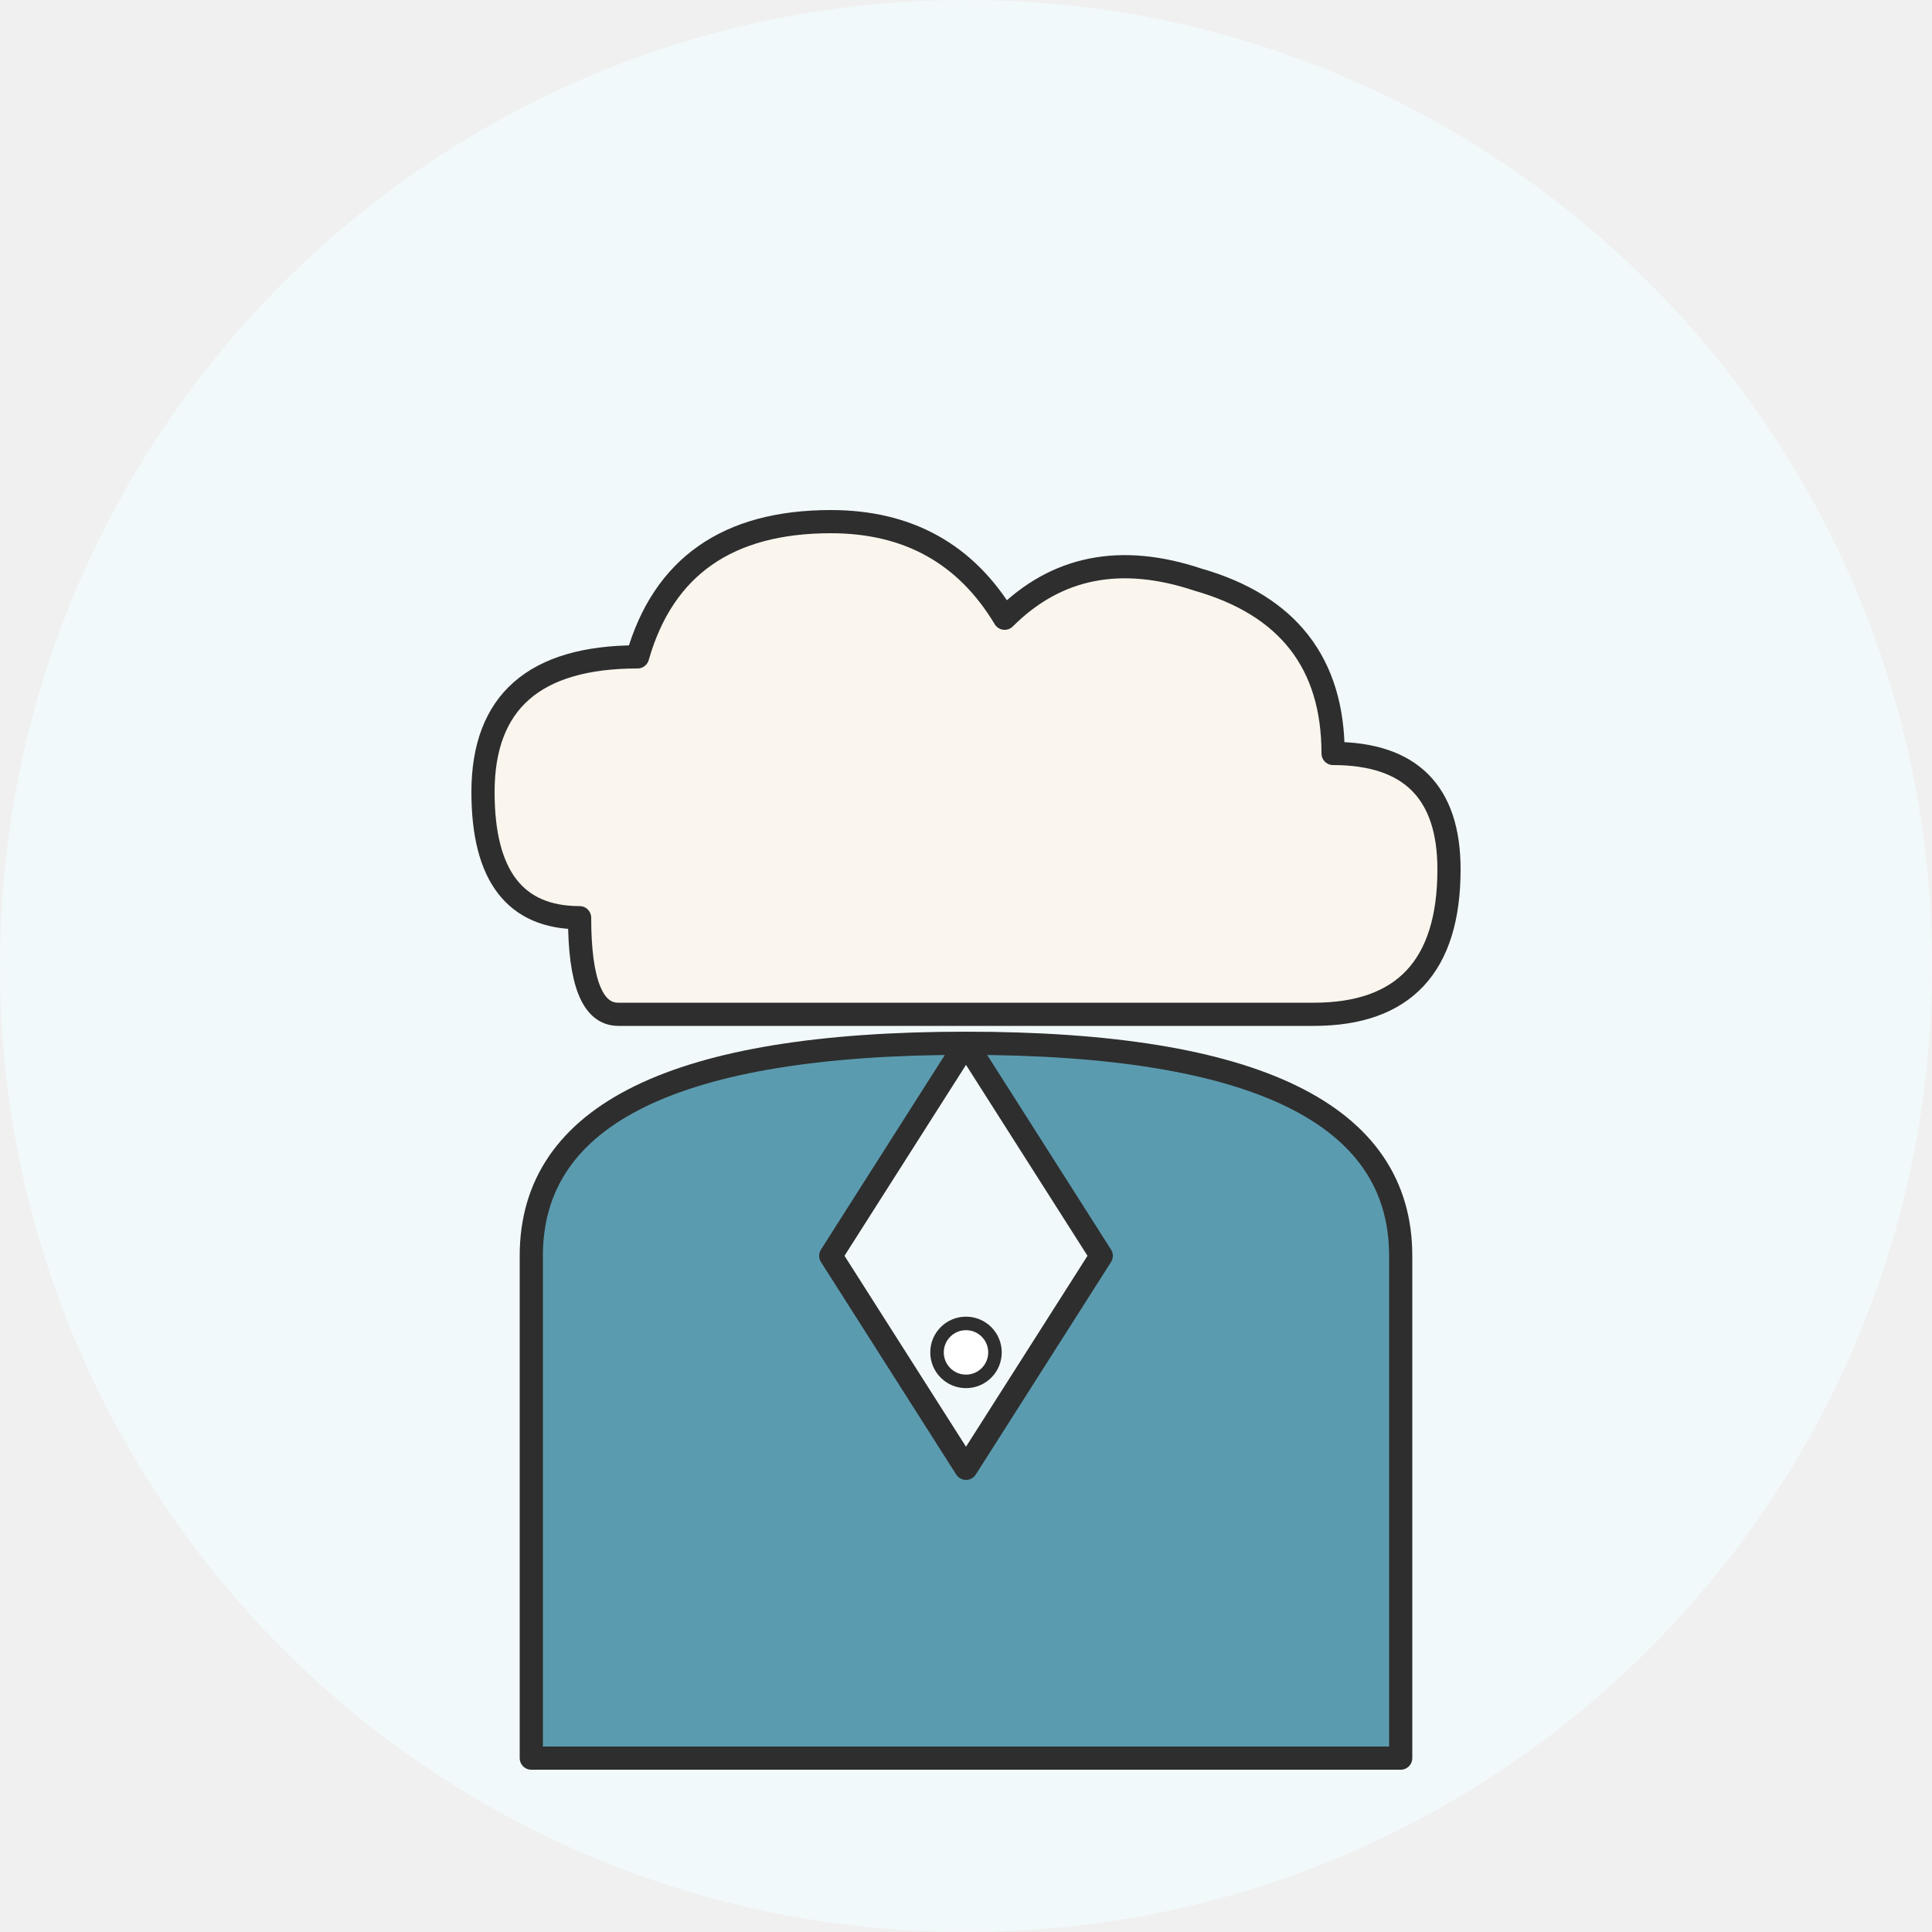
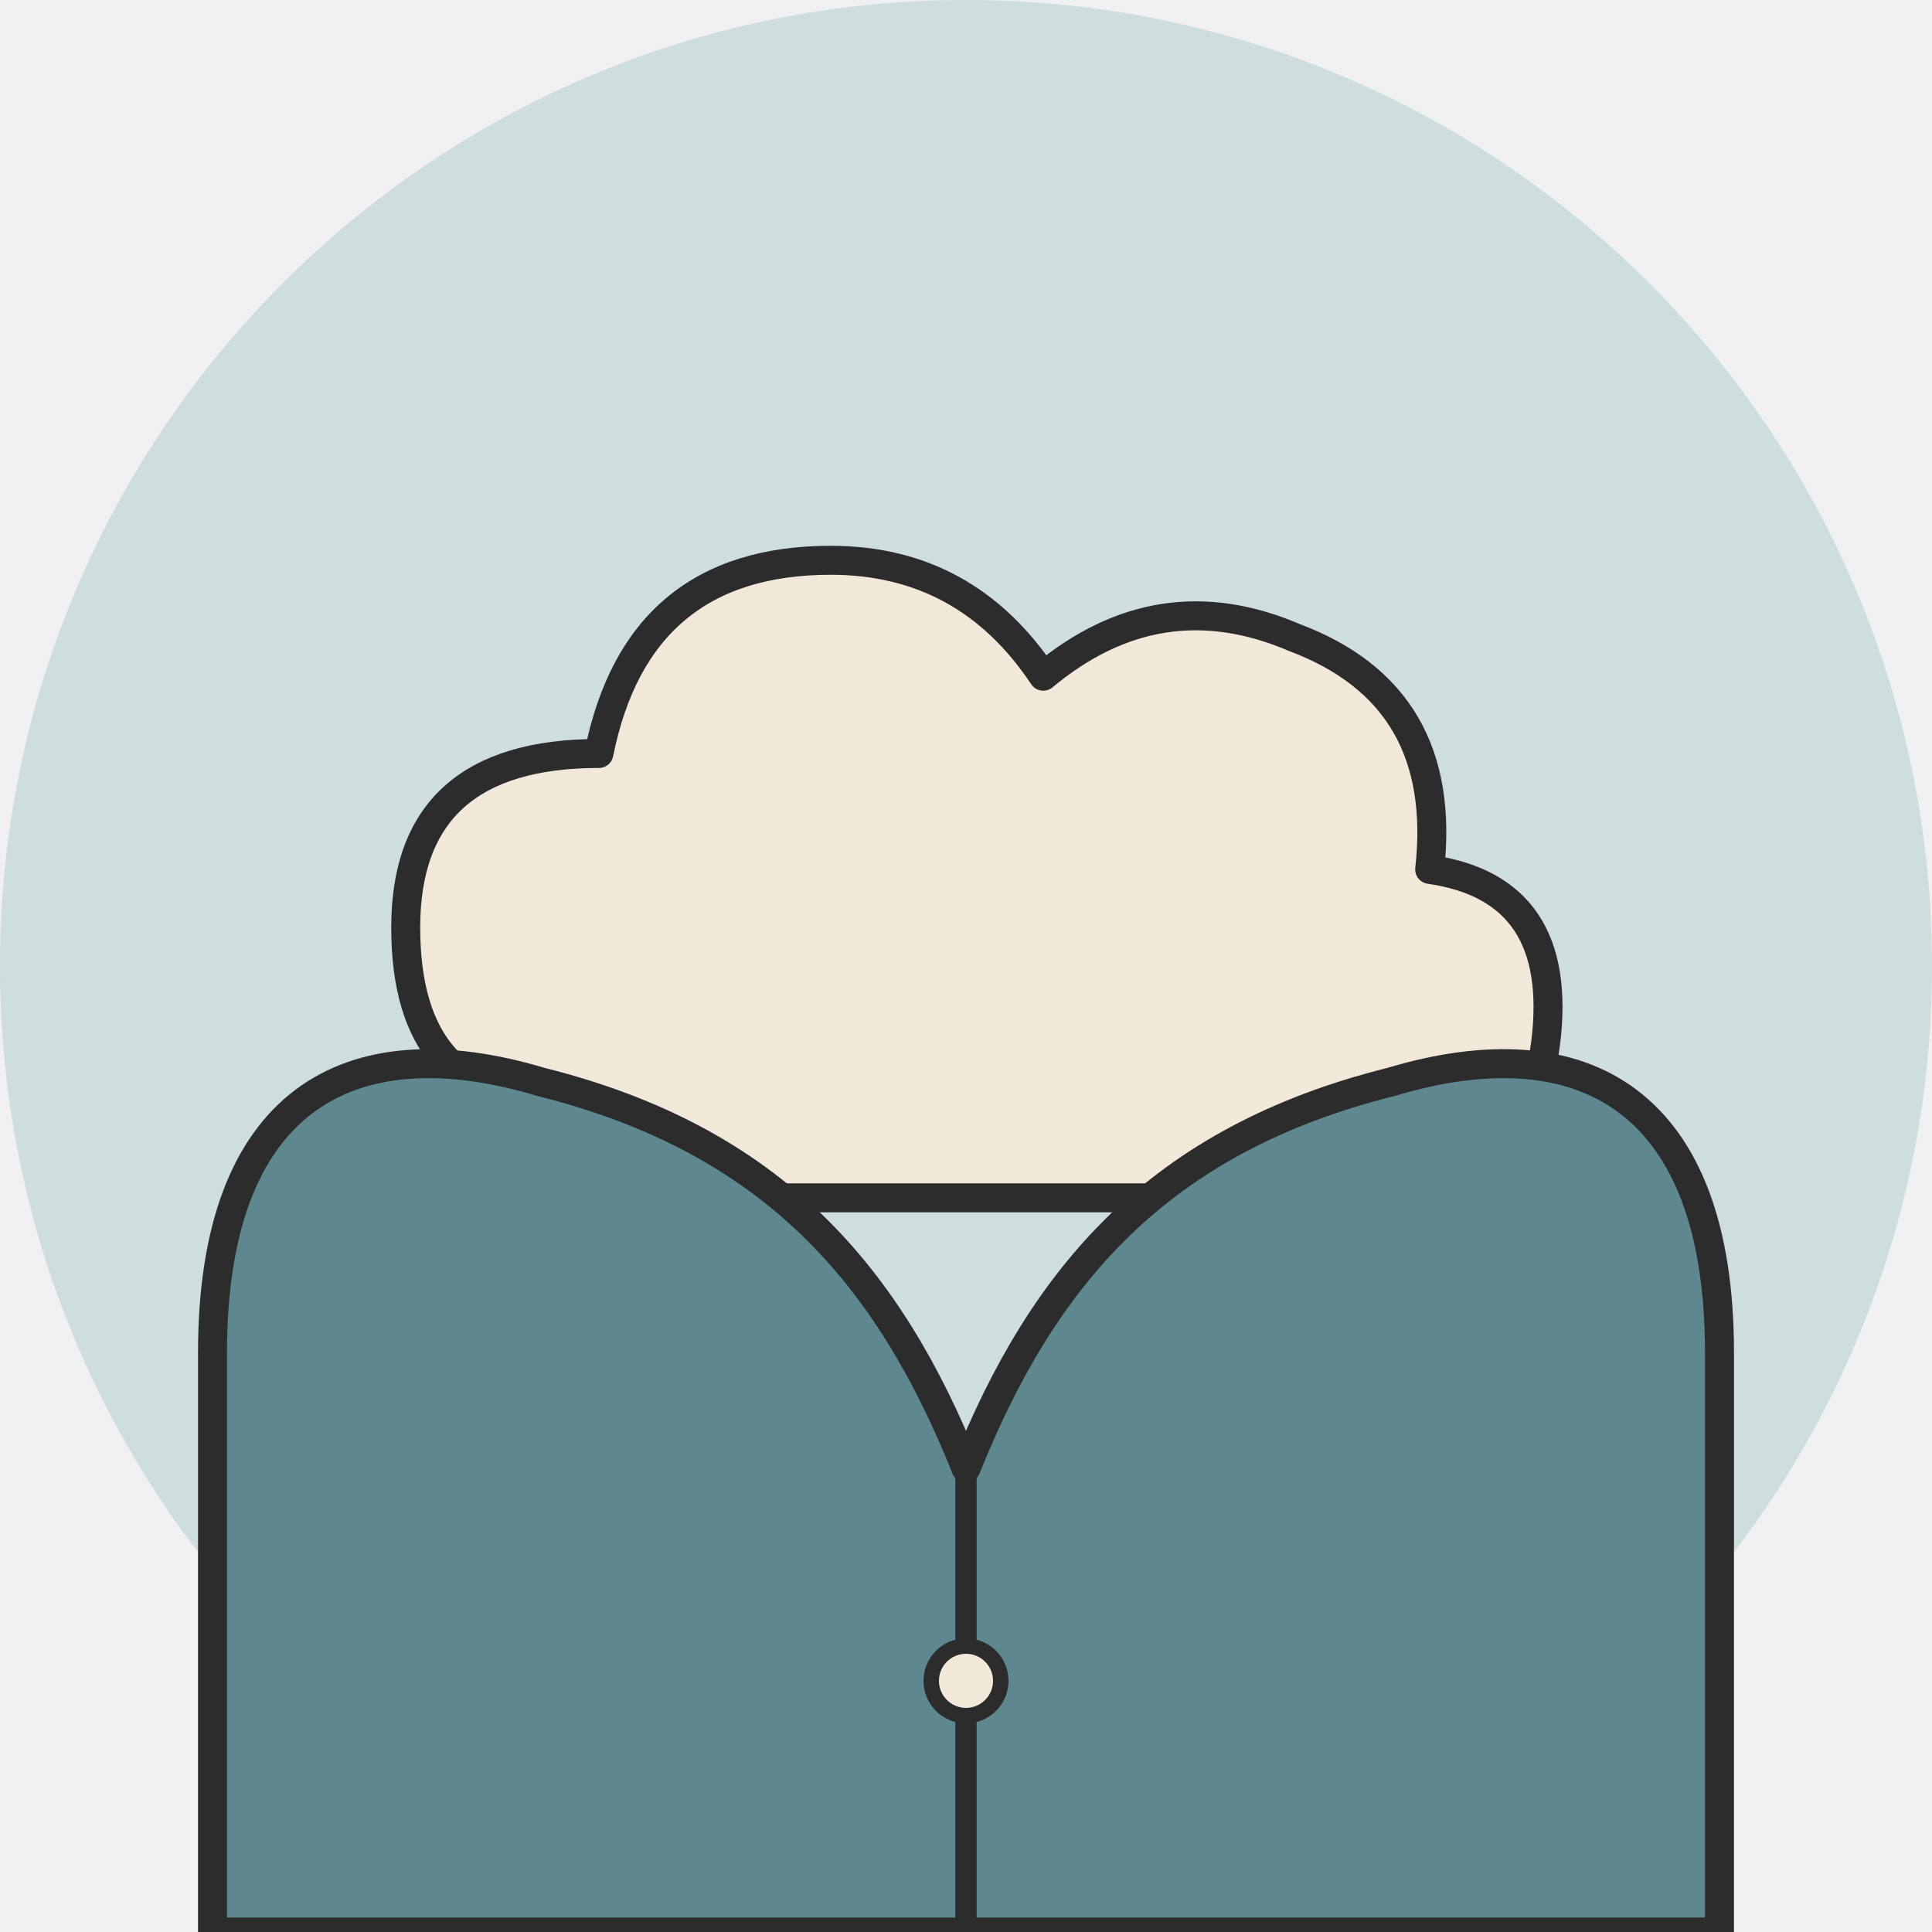
<svg xmlns="http://www.w3.org/2000/svg" viewBox="0 0 200 200" role="img" aria-label="Nube">
-   <circle cx="100" cy="100" r="100" fill="#F2F9FB" />
-   <path d="M60 95 Q50 95 50 82 Q50 68 66 68 Q70 54 86 54 Q98 54 104 64 Q112 56 124 60 Q138 64 138 78 Q150 78 150 90 Q150 105 136 105 L64 105 Q60 105 60 95 Z" fill="#FAF6EE" stroke="#2E2E2E" stroke-width="2.4" stroke-linejoin="round" />
-   <path d="M55 130 Q55 108 100 108 Q145 108 145 130 L145 182 L55 182 Z" fill="#5B9BAF" stroke="#2E2E2E" stroke-width="2.4" stroke-linejoin="round" />
-   <path d="M100 108 L86 130 L100 152 L114 130 Z" fill="#F2F9FB" stroke="#2E2E2E" stroke-width="2.4" stroke-linejoin="round" />
-   <circle cx="100" cy="140" r="3" fill="#FFFFFF" stroke="#2E2E2E" stroke-width="1.4" />
+   <circle cx="100" cy="100" r="100" fill="#CEDDDE" />
+   <path d="M58 114 Q42 114 42 96 Q42 78 62 78 Q66 58 86 58 Q100 58 108 70 Q120 60 134 66 Q150 72 148 90 Q162 92 160 108 Q158 124 138 124 L62 124 Q58 124 58 114 Z" fill="#F2E8D9" stroke="#2C2C2C" stroke-width="3" stroke-linejoin="round" />
+   <path d="M22 200 L22 140 C22 114 36 106 56 112 C80 118 92 132 100 152 C108 132 120 118 144 112 C164 106 178 114 178 140 L178 200 Z" fill="#5E8790" stroke="#2C2C2C" stroke-width="3" stroke-linejoin="round" />
+   <path d="M100 152 L100 200" stroke="#2C2C2C" stroke-width="2.2" />
+   <circle cx="100" cy="174" r="3.6" fill="#F2E8D9" stroke="#2C2C2C" stroke-width="1.6" />
</svg>
